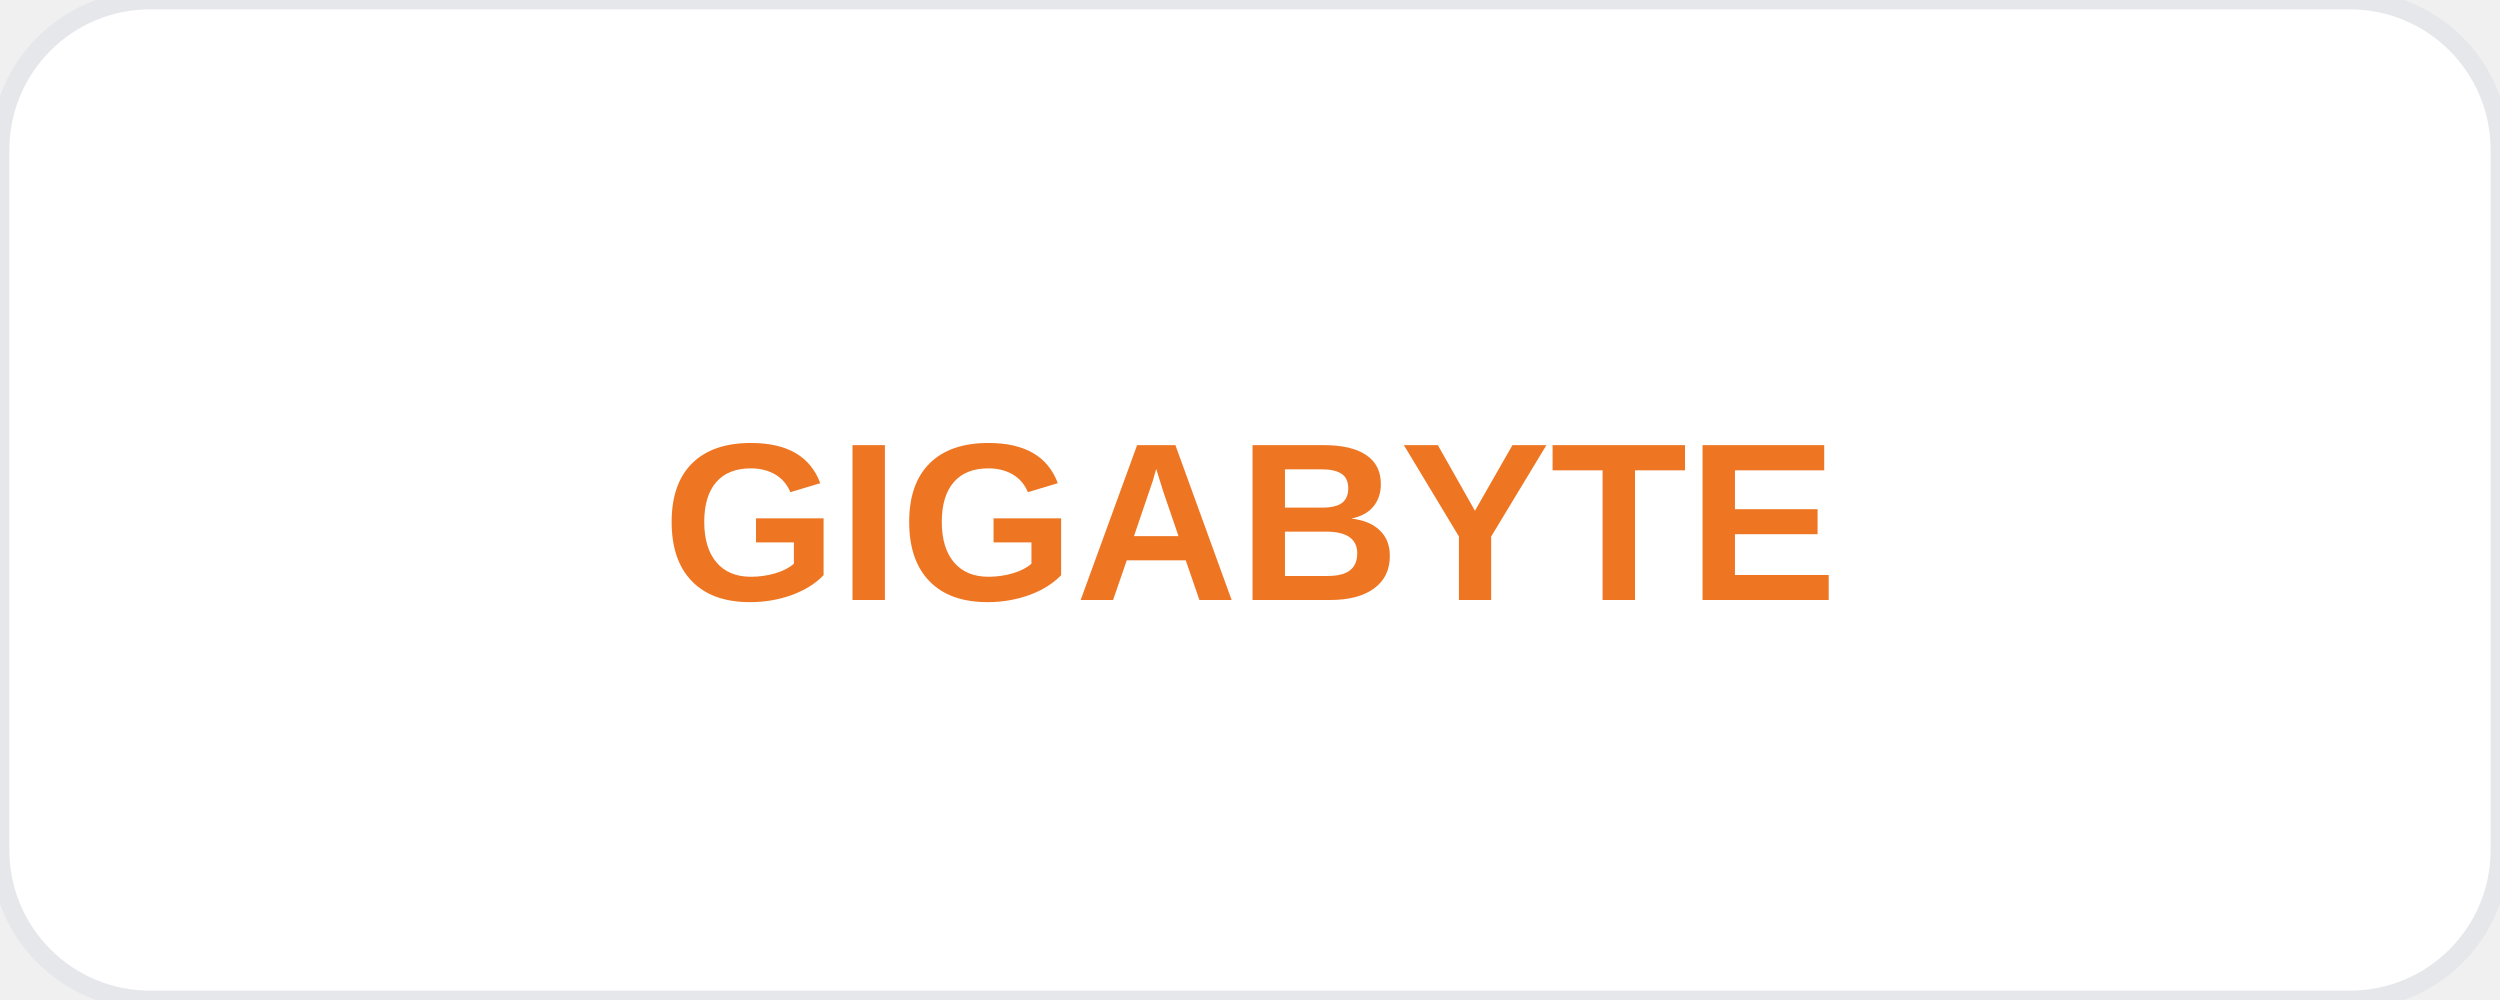
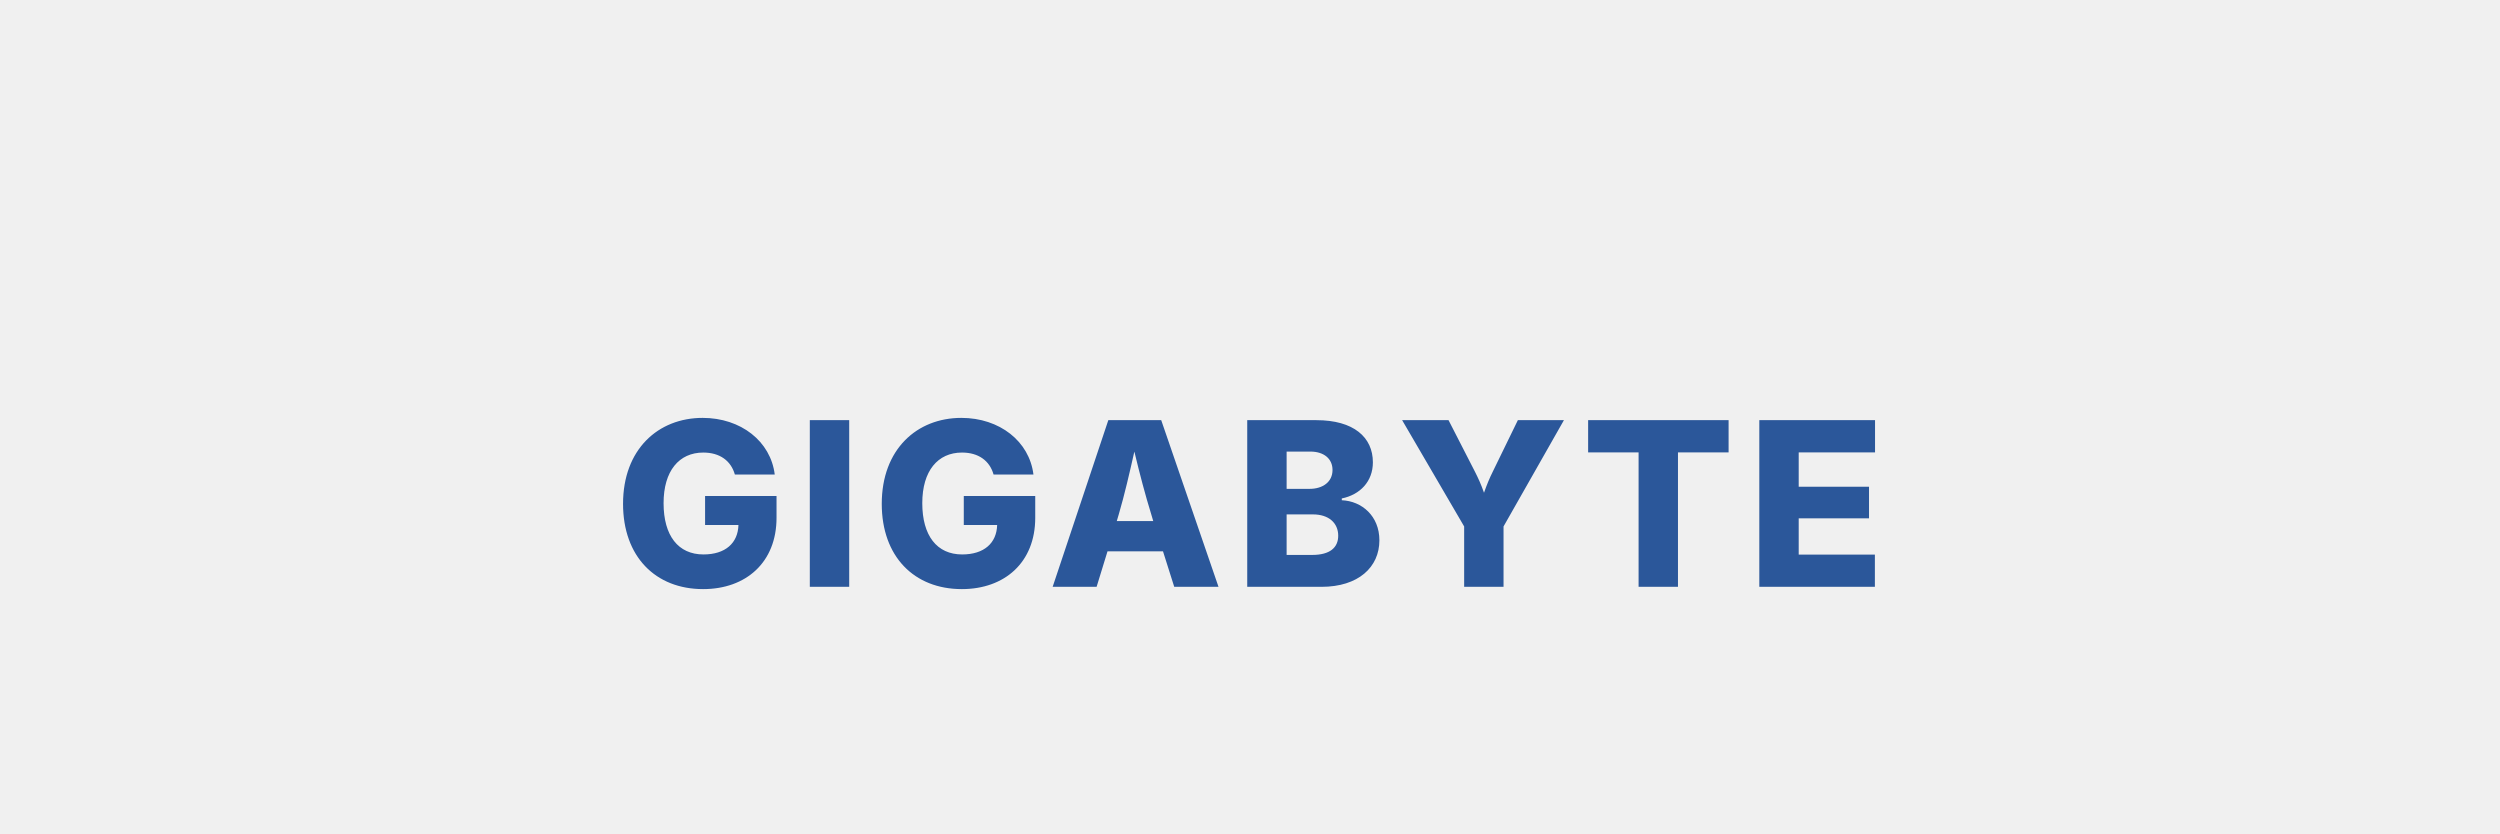
- <svg xmlns="http://www.w3.org/2000/svg" width="200" height="80" viewBox="0 0 200 80">
-   <rect width="200" height="80" rx="12" fill="white" stroke="#e5e7eb" stroke-width="1.5" />
-   <text x="100" y="48" text-anchor="middle" font-family="Arial, Helvetica, sans-serif" font-weight="bold" font-size="18" fill="#EE7623">GIGABYTE</text>
+ <svg xmlns="http://www.w3.org/2000/svg" width="240" height="80" viewBox="0 0 240 80">
+   <text x="120" y="48" text-anchor="middle" dominant-baseline="middle" font-family="'Inter','Segoe UI',Arial,sans-serif" font-weight="800" font-size="22" fill="#2B579A" letter-spacing="1">GIGABYTE</text>
</svg>
